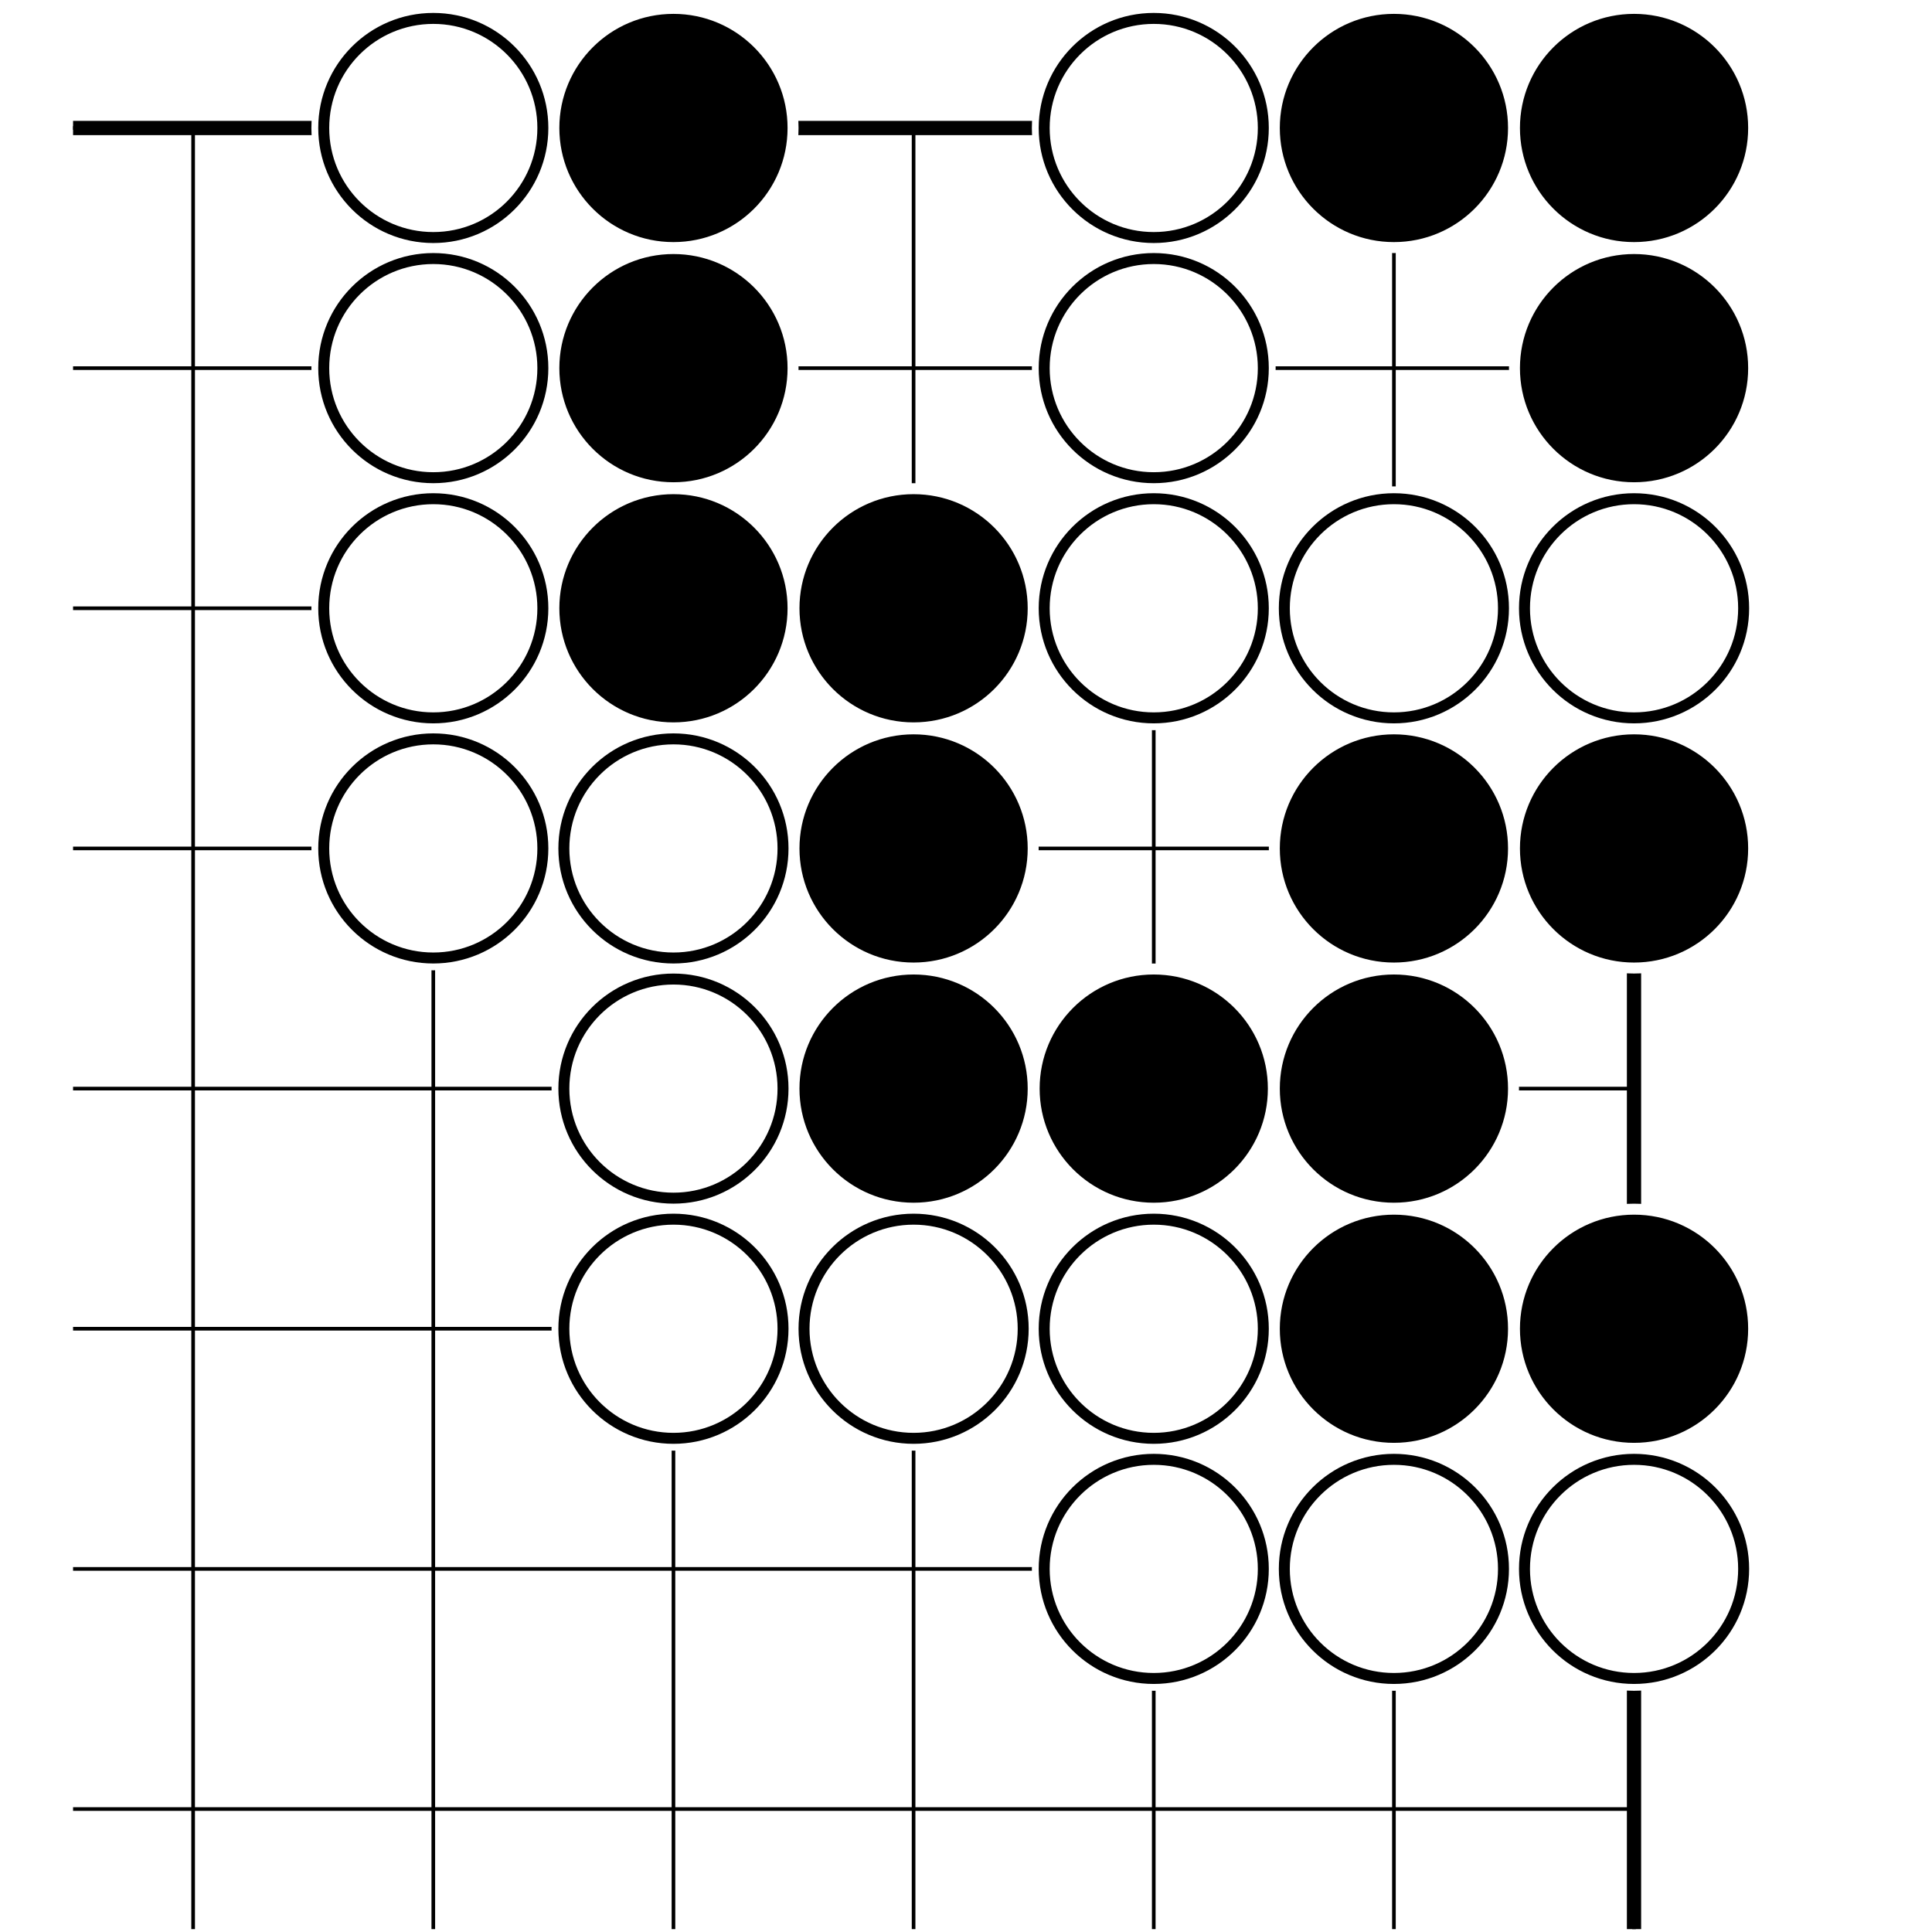
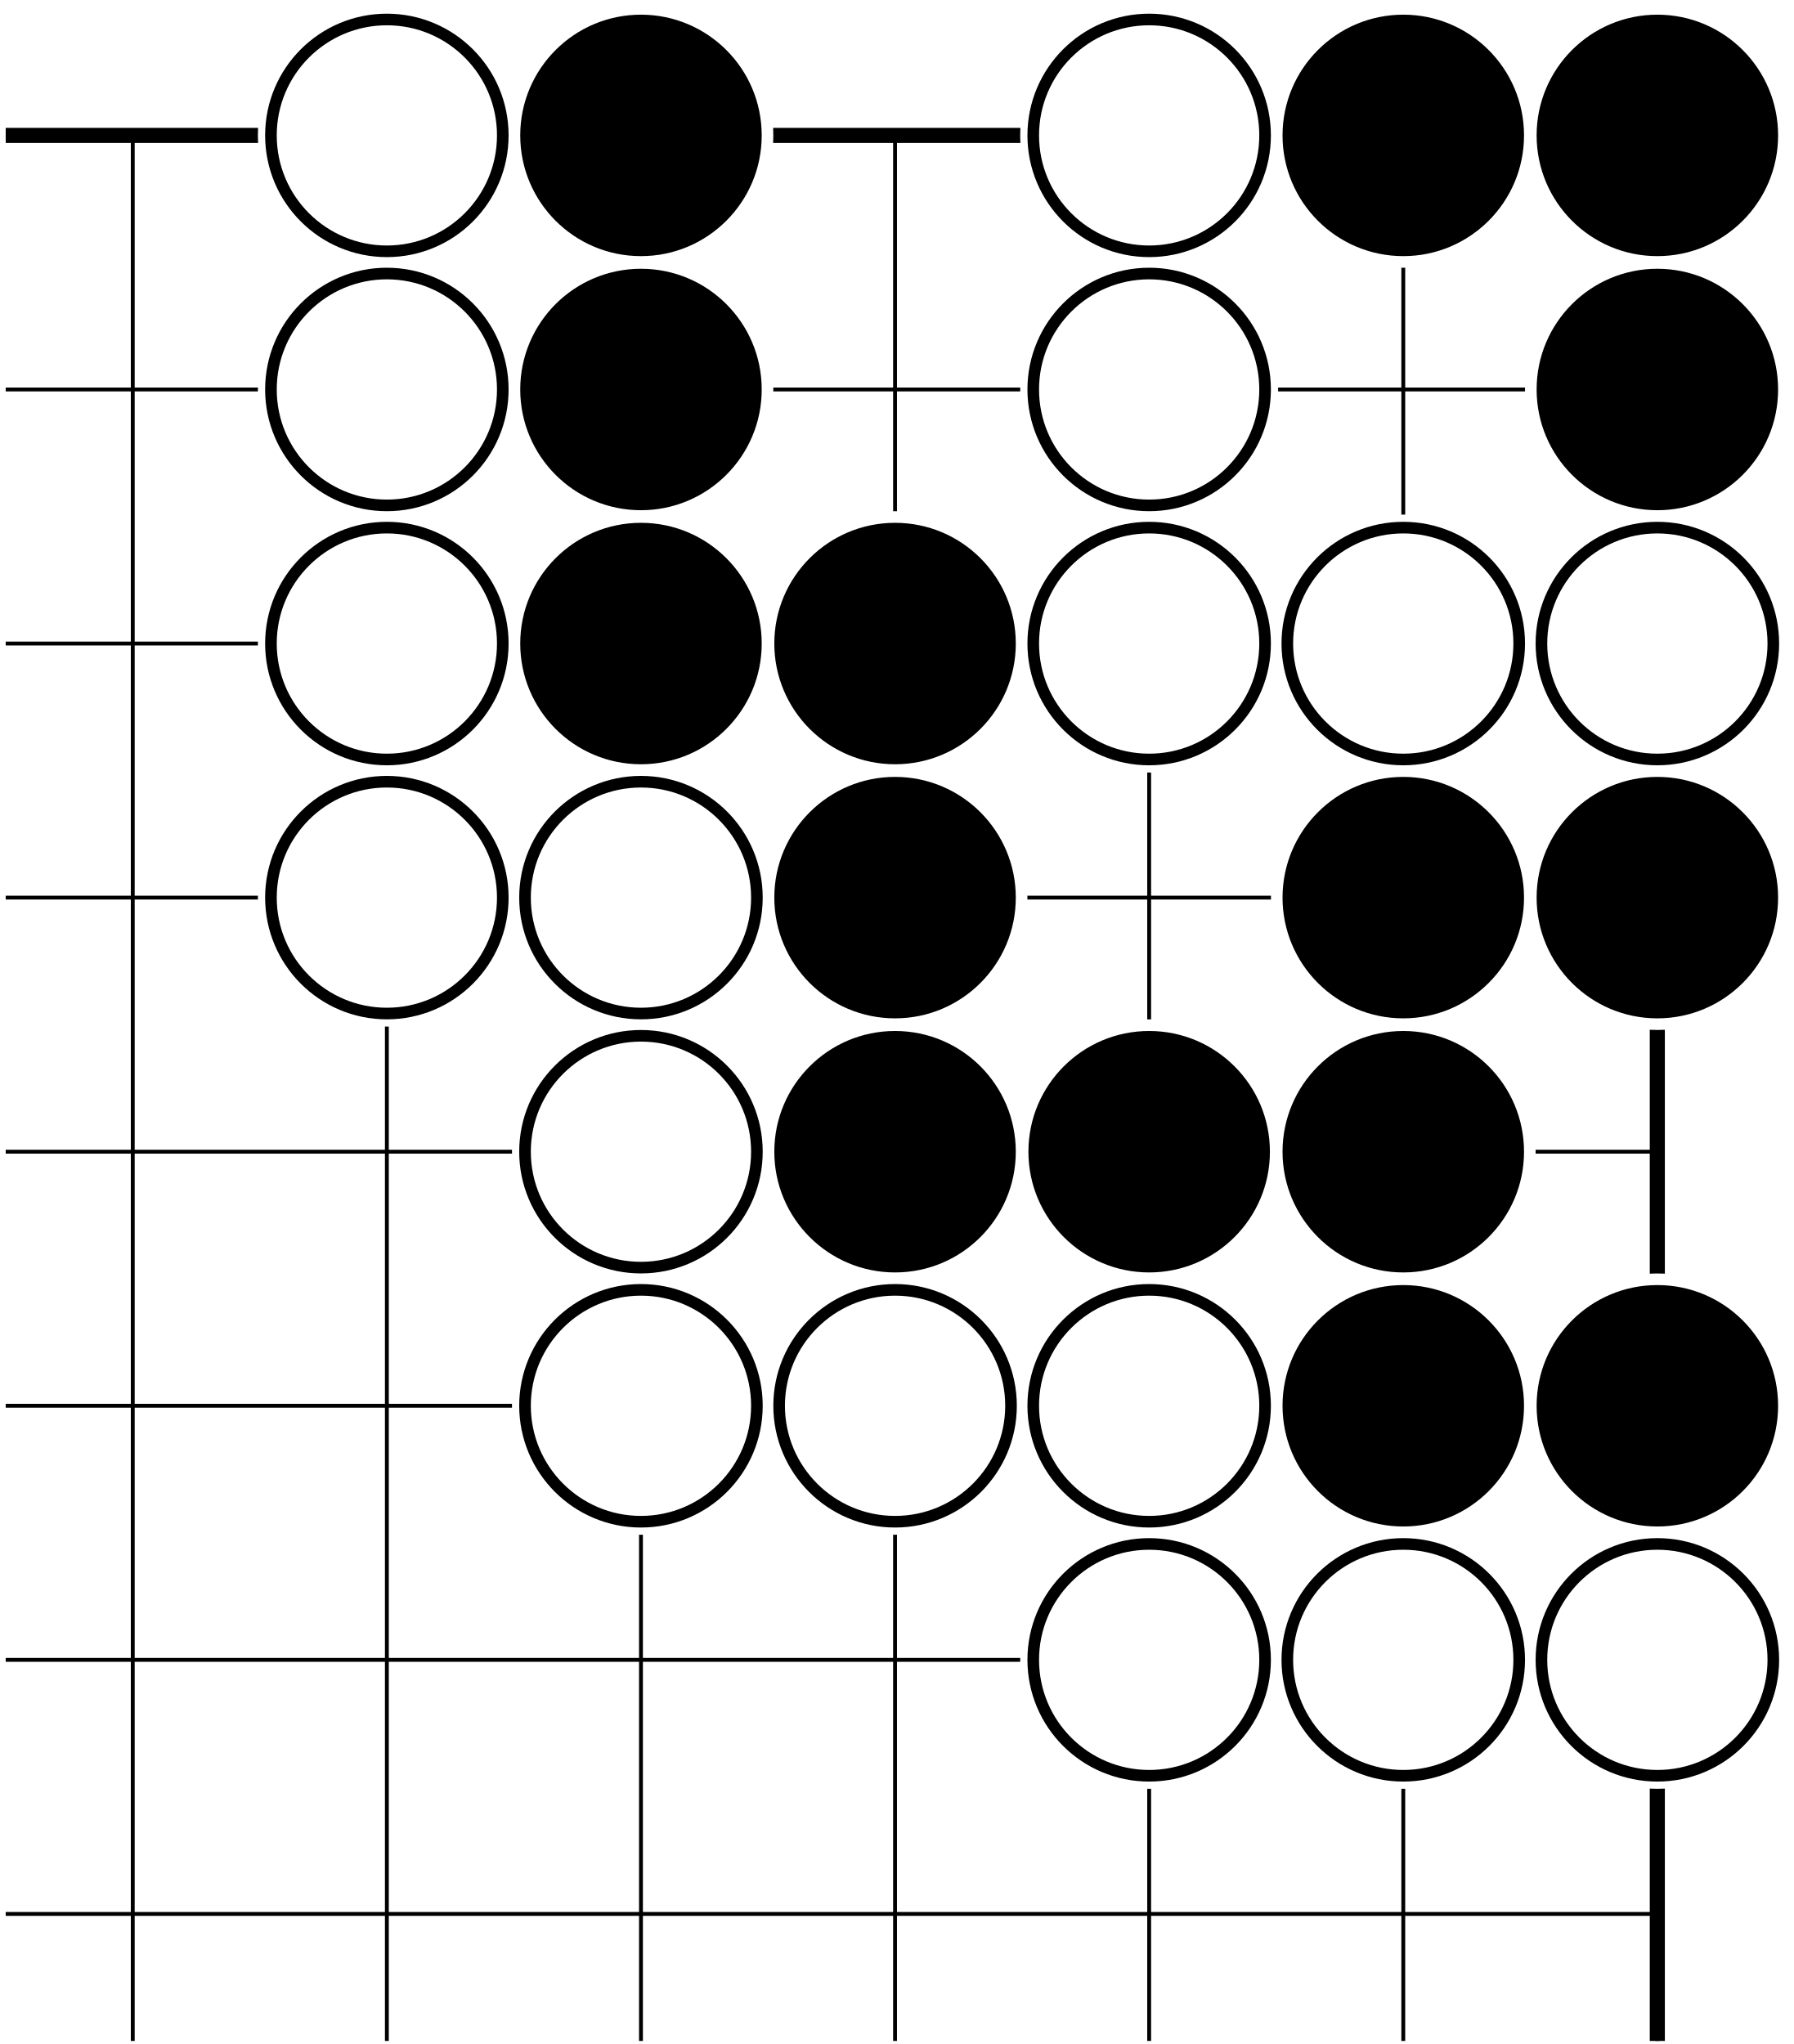
- <svg xmlns="http://www.w3.org/2000/svg" width="208.638pt" height="210.507pt" viewBox="0 12.216 208.638 210.507">
+ <svg xmlns="http://www.w3.org/2000/svg" width="184.706pt" height="210.507pt" viewBox="7.373 12.216 184.706 210.507">
  <defs>
    <clipPath id="clip-0">
      <path clip-rule="nonzero" d="M 7.961 24 L 180 24 L 180 222.41 L 7.961 222.41 Z M 7.961 24 " />
    </clipPath>
    <clipPath id="clip-1">
      <path clip-rule="nonzero" d="M 7.961 25 L 179 25 L 179 222.41 L 7.961 222.41 Z M 7.961 25 " />
    </clipPath>
    <clipPath id="clip-2">
      <path clip-rule="nonzero" d="M 7.961 25 L 180 25 L 180 222.41 L 7.961 222.41 Z M 7.961 25 " />
    </clipPath>
    <clipPath id="clip-3">
      <path clip-rule="nonzero" d="M 148 0 L 204.211 0 L 204.211 57 L 148 57 Z M 148 0 " />
    </clipPath>
    <clipPath id="clip-4">
      <path clip-rule="nonzero" d="M 148 22 L 204.211 22 L 204.211 83 L 148 83 Z M 148 22 " />
    </clipPath>
    <clipPath id="clip-5">
      <path clip-rule="nonzero" d="M 148 74 L 204.211 74 L 204.211 135 L 148 135 Z M 148 74 " />
    </clipPath>
    <clipPath id="clip-6">
      <path clip-rule="nonzero" d="M 148 127 L 204.211 127 L 204.211 187 L 148 187 Z M 148 127 " />
    </clipPath>
    <clipPath id="clip-7">
      <path clip-rule="nonzero" d="M 149 49 L 204.211 49 L 204.211 108 L 149 108 Z M 149 49 " />
    </clipPath>
    <clipPath id="clip-8">
      <path clip-rule="nonzero" d="M 149 154 L 204.211 154 L 204.211 213 L 149 213 Z M 149 154 " />
    </clipPath>
  </defs>
  <g clip-path="url(#clip-0)">
    <path fill="none" stroke-width="0.12" stroke-linecap="butt" stroke-linejoin="miter" stroke="rgb(0%, 0%, 0%)" stroke-opacity="1" stroke-dasharray="0 1.993" stroke-miterlimit="10" d="M -0 0.001 L 472.683 472.685 " transform="matrix(0.996455, 0, 0, -0.996455, -292.9568, 497.1615)" />
  </g>
  <g clip-path="url(#clip-1)">
    <path fill="none" stroke-width="0.399" stroke-linecap="butt" stroke-linejoin="miter" stroke="rgb(0%, 0%, 0%)" stroke-opacity="1" stroke-miterlimit="10" d="M -0 0.001 L 472.683 0.001 M -0 26.258 L 472.683 26.258 M -0 52.52 L 472.683 52.52 M -0 78.781 L 472.683 78.781 M -0 105.038 L 472.683 105.038 M -0 131.299 L 472.683 131.299 M -0 157.56 L 472.683 157.56 M -0 183.817 L 472.683 183.817 M -0 210.078 L 472.683 210.078 M -0 236.339 L 472.683 236.339 M -0 262.596 L 472.683 262.596 M -0 288.857 L 472.683 288.857 M -0 315.118 L 472.683 315.118 M -0 341.379 L 472.683 341.379 M -0 367.636 L 472.683 367.636 M -0 393.898 L 472.683 393.898 M -0 420.159 L 472.683 420.159 M -0 446.416 L 472.683 446.416 M -0 472.677 L 472.683 472.677 M -0 0.001 L -0 472.685 M 26.261 0.001 L 26.261 472.685 M 52.518 0.001 L 52.518 472.685 M 78.779 0.001 L 78.779 472.685 M 105.04 0.001 L 105.04 472.685 M 131.297 0.001 L 131.297 472.685 M 157.558 0.001 L 157.558 472.685 M 183.819 0.001 L 183.819 472.685 M 210.08 0.001 L 210.08 472.685 M 236.337 0.001 L 236.337 472.685 M 262.599 0.001 L 262.599 472.685 M 288.86 0.001 L 288.86 472.685 M 315.117 0.001 L 315.117 472.685 M 341.378 0.001 L 341.378 472.685 M 367.639 0.001 L 367.639 472.685 M 393.896 0.001 L 393.896 472.685 M 420.157 0.001 L 420.157 472.685 M 446.418 0.001 L 446.418 472.685 M 472.675 0.001 L 472.675 472.685 " transform="matrix(0.996455, 0, 0, -0.996455, -292.9568, 497.1615)" />
  </g>
  <g clip-path="url(#clip-2)">
    <path fill="none" stroke-width="1.559" stroke-linecap="square" stroke-linejoin="miter" stroke="rgb(0%, 0%, 0%)" stroke-opacity="1" stroke-miterlimit="10" d="M -0 0.001 L 472.683 0.001 M -0 472.673 L 472.683 472.673 M -0 0.001 L -0 472.685 M 472.671 0.001 L 472.671 472.685 " transform="matrix(0.996455, 0, 0, -0.996455, -292.9568, 497.1615)" />
  </g>
  <path fill-rule="nonzero" fill="rgb(0%, 0%, 0%)" fill-opacity="1" stroke-width="0.399" stroke-linecap="butt" stroke-linejoin="miter" stroke="rgb(0%, 0%, 0%)" stroke-opacity="1" stroke-miterlimit="10" d="M 397.181 393.898 C 397.181 395.709 395.711 397.179 393.896 397.179 C 392.085 397.179 390.615 395.709 390.615 393.898 C 390.615 392.086 392.085 390.616 393.896 390.616 C 395.711 390.616 397.181 392.086 397.181 393.898 Z M 397.181 393.898 " transform="matrix(0.996455, 0, 0, -0.996455, -292.9568, 497.1615)" />
  <path fill-rule="nonzero" fill="rgb(0%, 0%, 0%)" fill-opacity="1" stroke-width="0.399" stroke-linecap="butt" stroke-linejoin="miter" stroke="rgb(0%, 0%, 0%)" stroke-opacity="1" stroke-miterlimit="10" d="M 397.181 393.898 C 397.181 395.709 395.711 397.179 393.896 397.179 C 392.085 397.179 390.615 395.709 390.615 393.898 C 390.615 392.086 392.085 390.616 393.896 390.616 C 395.711 390.616 397.181 392.086 397.181 393.898 Z M 397.181 393.898 " transform="matrix(0.996455, 0, 0, -0.996455, -292.9568, 497.1615)" />
  <path fill-rule="nonzero" fill="rgb(100%, 100%, 100%)" fill-opacity="1" stroke-width="0.399" stroke-linecap="butt" stroke-linejoin="miter" stroke="rgb(100%, 100%, 100%)" stroke-opacity="1" stroke-miterlimit="10" d="M 459.547 472.677 C 459.547 479.929 453.666 485.805 446.418 485.805 C 439.166 485.805 433.286 479.929 433.286 472.677 C 433.286 465.425 439.166 459.548 446.418 459.548 C 453.666 459.548 459.547 465.425 459.547 472.677 Z M 459.547 472.677 " transform="matrix(0.996455, 0, 0, -0.996455, -292.9568, 497.1615)" />
  <path fill-rule="nonzero" fill="rgb(0%, 0%, 0%)" fill-opacity="1" stroke-width="1.2" stroke-linecap="butt" stroke-linejoin="miter" stroke="rgb(100%, 100%, 100%)" stroke-opacity="1" stroke-miterlimit="10" d="M 459.496 472.677 C 459.496 479.898 453.639 485.754 446.418 485.754 C 439.193 485.754 433.34 479.898 433.34 472.677 C 433.34 465.456 439.193 459.599 446.418 459.599 C 453.639 459.599 459.496 465.456 459.496 472.677 Z M 459.496 472.677 " transform="matrix(0.996455, 0, 0, -0.996455, -292.9568, 497.1615)" />
  <path fill-rule="nonzero" fill="rgb(100%, 100%, 100%)" fill-opacity="1" stroke-width="0.399" stroke-linecap="butt" stroke-linejoin="miter" stroke="rgb(100%, 100%, 100%)" stroke-opacity="1" stroke-miterlimit="10" d="M 485.808 472.677 C 485.808 479.929 479.927 485.805 472.675 485.805 C 465.427 485.805 459.547 479.929 459.547 472.677 C 459.547 465.425 465.427 459.548 472.675 459.548 C 479.927 459.548 485.808 465.425 485.808 472.677 Z M 485.808 472.677 " transform="matrix(0.996455, 0, 0, -0.996455, -292.9568, 497.1615)" />
  <path fill-rule="nonzero" fill="rgb(0%, 0%, 0%)" fill-opacity="1" d="M 191.074 26.16 C 191.074 18.965 185.242 13.129 178.043 13.129 C 170.848 13.129 165.012 18.965 165.012 26.16 C 165.012 33.355 170.848 39.191 178.043 39.191 C 185.242 39.191 191.074 33.355 191.074 26.16 Z M 191.074 26.16 " />
  <g clip-path="url(#clip-3)">
    <path fill="none" stroke-width="1.2" stroke-linecap="butt" stroke-linejoin="miter" stroke="rgb(100%, 100%, 100%)" stroke-opacity="1" stroke-miterlimit="10" d="M 485.753 472.677 C 485.753 479.898 479.9 485.754 472.675 485.754 C 465.454 485.754 459.598 479.898 459.598 472.677 C 459.598 465.456 465.454 459.599 472.675 459.599 C 479.9 459.599 485.753 465.456 485.753 472.677 Z M 485.753 472.677 " transform="matrix(0.996455, 0, 0, -0.996455, -292.9568, 497.1615)" />
  </g>
  <path fill-rule="nonzero" fill="rgb(100%, 100%, 100%)" fill-opacity="1" stroke-width="0.399" stroke-linecap="butt" stroke-linejoin="miter" stroke="rgb(100%, 100%, 100%)" stroke-opacity="1" stroke-miterlimit="10" d="M 485.808 446.416 C 485.808 453.668 479.927 459.548 472.675 459.548 C 465.427 459.548 459.547 453.668 459.547 446.416 C 459.547 439.163 465.427 433.287 472.675 433.287 C 479.927 433.287 485.808 439.163 485.808 446.416 Z M 485.808 446.416 " transform="matrix(0.996455, 0, 0, -0.996455, -292.9568, 497.1615)" />
  <path fill-rule="nonzero" fill="rgb(0%, 0%, 0%)" fill-opacity="1" d="M 191.074 52.328 C 191.074 45.129 185.242 39.297 178.043 39.297 C 170.848 39.297 165.012 45.129 165.012 52.328 C 165.012 59.523 170.848 65.359 178.043 65.359 C 185.242 65.359 191.074 59.523 191.074 52.328 Z M 191.074 52.328 " />
  <g clip-path="url(#clip-4)">
    <path fill="none" stroke-width="1.2" stroke-linecap="butt" stroke-linejoin="miter" stroke="rgb(100%, 100%, 100%)" stroke-opacity="1" stroke-miterlimit="10" d="M 485.753 446.416 C 485.753 453.641 479.9 459.493 472.675 459.493 C 465.454 459.493 459.598 453.641 459.598 446.416 C 459.598 439.195 465.454 433.338 472.675 433.338 C 479.9 433.338 485.753 439.195 485.753 446.416 Z M 485.753 446.416 " transform="matrix(0.996455, 0, 0, -0.996455, -292.9568, 497.1615)" />
  </g>
  <path fill-rule="nonzero" fill="rgb(100%, 100%, 100%)" fill-opacity="1" stroke-width="0.399" stroke-linecap="butt" stroke-linejoin="miter" stroke="rgb(100%, 100%, 100%)" stroke-opacity="1" stroke-miterlimit="10" d="M 380.767 472.677 C 380.767 479.929 374.887 485.805 367.639 485.805 C 360.387 485.805 354.506 479.929 354.506 472.677 C 354.506 465.425 360.387 459.548 367.639 459.548 C 374.887 459.548 380.767 465.425 380.767 472.677 Z M 380.767 472.677 " transform="matrix(0.996455, 0, 0, -0.996455, -292.9568, 497.1615)" />
  <path fill-rule="nonzero" fill="rgb(0%, 0%, 0%)" fill-opacity="1" stroke-width="1.2" stroke-linecap="butt" stroke-linejoin="miter" stroke="rgb(100%, 100%, 100%)" stroke-opacity="1" stroke-miterlimit="10" d="M 380.716 472.677 C 380.716 479.898 374.86 485.754 367.639 485.754 C 360.414 485.754 354.561 479.898 354.561 472.677 C 354.561 465.456 360.414 459.599 367.639 459.599 C 374.86 459.599 380.716 465.456 380.716 472.677 Z M 380.716 472.677 " transform="matrix(0.996455, 0, 0, -0.996455, -292.9568, 497.1615)" />
  <path fill-rule="nonzero" fill="rgb(100%, 100%, 100%)" fill-opacity="1" stroke-width="0.399" stroke-linecap="butt" stroke-linejoin="miter" stroke="rgb(100%, 100%, 100%)" stroke-opacity="1" stroke-miterlimit="10" d="M 380.767 446.416 C 380.767 453.668 374.887 459.548 367.639 459.548 C 360.387 459.548 354.506 453.668 354.506 446.416 C 354.506 439.163 360.387 433.287 367.639 433.287 C 374.887 433.287 380.767 439.163 380.767 446.416 Z M 380.767 446.416 " transform="matrix(0.996455, 0, 0, -0.996455, -292.9568, 497.1615)" />
  <path fill-rule="nonzero" fill="rgb(0%, 0%, 0%)" fill-opacity="1" stroke-width="1.2" stroke-linecap="butt" stroke-linejoin="miter" stroke="rgb(100%, 100%, 100%)" stroke-opacity="1" stroke-miterlimit="10" d="M 380.716 446.416 C 380.716 453.641 374.86 459.493 367.639 459.493 C 360.414 459.493 354.561 453.641 354.561 446.416 C 354.561 439.195 360.414 433.338 367.639 433.338 C 374.86 433.338 380.716 439.195 380.716 446.416 Z M 380.716 446.416 " transform="matrix(0.996455, 0, 0, -0.996455, -292.9568, 497.1615)" />
  <path fill-rule="nonzero" fill="rgb(100%, 100%, 100%)" fill-opacity="1" stroke-width="0.399" stroke-linecap="butt" stroke-linejoin="miter" stroke="rgb(100%, 100%, 100%)" stroke-opacity="1" stroke-miterlimit="10" d="M 380.767 420.159 C 380.767 427.407 374.887 433.287 367.639 433.287 C 360.387 433.287 354.506 427.407 354.506 420.159 C 354.506 412.906 360.387 407.026 367.639 407.026 C 374.887 407.026 380.767 412.906 380.767 420.159 Z M 380.767 420.159 " transform="matrix(0.996455, 0, 0, -0.996455, -292.9568, 497.1615)" />
  <path fill-rule="nonzero" fill="rgb(0%, 0%, 0%)" fill-opacity="1" stroke-width="1.2" stroke-linecap="butt" stroke-linejoin="miter" stroke="rgb(100%, 100%, 100%)" stroke-opacity="1" stroke-miterlimit="10" d="M 380.716 420.159 C 380.716 427.38 374.86 433.236 367.639 433.236 C 360.414 433.236 354.561 427.38 354.561 420.159 C 354.561 412.934 360.414 407.081 367.639 407.081 C 374.86 407.081 380.716 412.934 380.716 420.159 Z M 380.716 420.159 " transform="matrix(0.996455, 0, 0, -0.996455, -292.9568, 497.1615)" />
  <path fill-rule="nonzero" fill="rgb(100%, 100%, 100%)" fill-opacity="1" stroke-width="0.399" stroke-linecap="butt" stroke-linejoin="miter" stroke="rgb(100%, 100%, 100%)" stroke-opacity="1" stroke-miterlimit="10" d="M 407.028 420.159 C 407.028 427.407 401.148 433.287 393.896 433.287 C 386.648 433.287 380.767 427.407 380.767 420.159 C 380.767 412.906 386.648 407.026 393.896 407.026 C 401.148 407.026 407.028 412.906 407.028 420.159 Z M 407.028 420.159 " transform="matrix(0.996455, 0, 0, -0.996455, -292.9568, 497.1615)" />
  <path fill-rule="nonzero" fill="rgb(0%, 0%, 0%)" fill-opacity="1" stroke-width="1.2" stroke-linecap="butt" stroke-linejoin="miter" stroke="rgb(100%, 100%, 100%)" stroke-opacity="1" stroke-miterlimit="10" d="M 406.974 420.159 C 406.974 427.38 401.121 433.236 393.896 433.236 C 386.675 433.236 380.818 427.38 380.818 420.159 C 380.818 412.934 386.675 407.081 393.896 407.081 C 401.121 407.081 406.974 412.934 406.974 420.159 Z M 406.974 420.159 " transform="matrix(0.996455, 0, 0, -0.996455, -292.9568, 497.1615)" />
  <path fill-rule="nonzero" fill="rgb(100%, 100%, 100%)" fill-opacity="1" stroke-width="0.399" stroke-linecap="butt" stroke-linejoin="miter" stroke="rgb(100%, 100%, 100%)" stroke-opacity="1" stroke-miterlimit="10" d="M 407.028 393.898 C 407.028 401.15 401.148 407.026 393.896 407.026 C 386.648 407.026 380.767 401.15 380.767 393.898 C 380.767 386.645 386.648 380.769 393.896 380.769 C 401.148 380.769 407.028 386.645 407.028 393.898 Z M 407.028 393.898 " transform="matrix(0.996455, 0, 0, -0.996455, -292.9568, 497.1615)" />
  <path fill-rule="nonzero" fill="rgb(0%, 0%, 0%)" fill-opacity="1" stroke-width="1.2" stroke-linecap="butt" stroke-linejoin="miter" stroke="rgb(100%, 100%, 100%)" stroke-opacity="1" stroke-miterlimit="10" d="M 406.974 393.898 C 406.974 401.118 401.121 406.975 393.896 406.975 C 386.675 406.975 380.818 401.118 380.818 393.898 C 380.818 386.677 386.675 380.82 393.896 380.82 C 401.121 380.82 406.974 386.677 406.974 393.898 Z M 406.974 393.898 " transform="matrix(0.996455, 0, 0, -0.996455, -292.9568, 497.1615)" />
  <path fill-rule="nonzero" fill="rgb(100%, 100%, 100%)" fill-opacity="1" stroke-width="0.399" stroke-linecap="butt" stroke-linejoin="miter" stroke="rgb(100%, 100%, 100%)" stroke-opacity="1" stroke-miterlimit="10" d="M 407.028 367.636 C 407.028 374.889 401.148 380.769 393.896 380.769 C 386.648 380.769 380.767 374.889 380.767 367.636 C 380.767 360.384 386.648 354.508 393.896 354.508 C 401.148 354.508 407.028 360.384 407.028 367.636 Z M 407.028 367.636 " transform="matrix(0.996455, 0, 0, -0.996455, -292.9568, 497.1615)" />
  <path fill-rule="nonzero" fill="rgb(0%, 0%, 0%)" fill-opacity="1" stroke-width="1.2" stroke-linecap="butt" stroke-linejoin="miter" stroke="rgb(100%, 100%, 100%)" stroke-opacity="1" stroke-miterlimit="10" d="M 406.974 367.636 C 406.974 374.861 401.121 380.714 393.896 380.714 C 386.675 380.714 380.818 374.861 380.818 367.636 C 380.818 360.416 386.675 354.559 393.896 354.559 C 401.121 354.559 406.974 360.416 406.974 367.636 Z M 406.974 367.636 " transform="matrix(0.996455, 0, 0, -0.996455, -292.9568, 497.1615)" />
  <path fill-rule="nonzero" fill="rgb(100%, 100%, 100%)" fill-opacity="1" stroke-width="0.399" stroke-linecap="butt" stroke-linejoin="miter" stroke="rgb(100%, 100%, 100%)" stroke-opacity="1" stroke-miterlimit="10" d="M 433.286 367.636 C 433.286 374.889 427.409 380.769 420.157 380.769 C 412.905 380.769 407.028 374.889 407.028 367.636 C 407.028 360.384 412.905 354.508 420.157 354.508 C 427.409 354.508 433.286 360.384 433.286 367.636 Z M 433.286 367.636 " transform="matrix(0.996455, 0, 0, -0.996455, -292.9568, 497.1615)" />
  <path fill-rule="nonzero" fill="rgb(0%, 0%, 0%)" fill-opacity="1" stroke-width="1.2" stroke-linecap="butt" stroke-linejoin="miter" stroke="rgb(100%, 100%, 100%)" stroke-opacity="1" stroke-miterlimit="10" d="M 433.235 367.636 C 433.235 374.861 427.378 380.714 420.157 380.714 C 412.936 380.714 407.079 374.861 407.079 367.636 C 407.079 360.416 412.936 354.559 420.157 354.559 C 427.378 354.559 433.235 360.416 433.235 367.636 Z M 433.235 367.636 " transform="matrix(0.996455, 0, 0, -0.996455, -292.9568, 497.1615)" />
  <path fill-rule="nonzero" fill="rgb(100%, 100%, 100%)" fill-opacity="1" stroke-width="0.399" stroke-linecap="butt" stroke-linejoin="miter" stroke="rgb(100%, 100%, 100%)" stroke-opacity="1" stroke-miterlimit="10" d="M 459.547 367.636 C 459.547 374.889 453.666 380.769 446.418 380.769 C 439.166 380.769 433.286 374.889 433.286 367.636 C 433.286 360.384 439.166 354.508 446.418 354.508 C 453.666 354.508 459.547 360.384 459.547 367.636 Z M 459.547 367.636 " transform="matrix(0.996455, 0, 0, -0.996455, -292.9568, 497.1615)" />
  <path fill-rule="nonzero" fill="rgb(0%, 0%, 0%)" fill-opacity="1" stroke-width="1.2" stroke-linecap="butt" stroke-linejoin="miter" stroke="rgb(100%, 100%, 100%)" stroke-opacity="1" stroke-miterlimit="10" d="M 459.496 367.636 C 459.496 374.861 453.639 380.714 446.418 380.714 C 439.193 380.714 433.34 374.861 433.34 367.636 C 433.34 360.416 439.193 354.559 446.418 354.559 C 453.639 354.559 459.496 360.416 459.496 367.636 Z M 459.496 367.636 " transform="matrix(0.996455, 0, 0, -0.996455, -292.9568, 497.1615)" />
  <path fill-rule="nonzero" fill="rgb(100%, 100%, 100%)" fill-opacity="1" stroke-width="0.399" stroke-linecap="butt" stroke-linejoin="miter" stroke="rgb(100%, 100%, 100%)" stroke-opacity="1" stroke-miterlimit="10" d="M 459.547 393.898 C 459.547 401.15 453.666 407.026 446.418 407.026 C 439.166 407.026 433.286 401.15 433.286 393.898 C 433.286 386.645 439.166 380.769 446.418 380.769 C 453.666 380.769 459.547 386.645 459.547 393.898 Z M 459.547 393.898 " transform="matrix(0.996455, 0, 0, -0.996455, -292.9568, 497.1615)" />
  <path fill-rule="nonzero" fill="rgb(0%, 0%, 0%)" fill-opacity="1" stroke-width="1.2" stroke-linecap="butt" stroke-linejoin="miter" stroke="rgb(100%, 100%, 100%)" stroke-opacity="1" stroke-miterlimit="10" d="M 459.496 393.898 C 459.496 401.118 453.639 406.975 446.418 406.975 C 439.193 406.975 433.34 401.118 433.34 393.898 C 433.34 386.677 439.193 380.82 446.418 380.82 C 453.639 380.82 459.496 386.677 459.496 393.898 Z M 459.496 393.898 " transform="matrix(0.996455, 0, 0, -0.996455, -292.9568, 497.1615)" />
  <path fill-rule="nonzero" fill="rgb(100%, 100%, 100%)" fill-opacity="1" stroke-width="0.399" stroke-linecap="butt" stroke-linejoin="miter" stroke="rgb(100%, 100%, 100%)" stroke-opacity="1" stroke-miterlimit="10" d="M 485.808 393.898 C 485.808 401.15 479.927 407.026 472.675 407.026 C 465.427 407.026 459.547 401.15 459.547 393.898 C 459.547 386.645 465.427 380.769 472.675 380.769 C 479.927 380.769 485.808 386.645 485.808 393.898 Z M 485.808 393.898 " transform="matrix(0.996455, 0, 0, -0.996455, -292.9568, 497.1615)" />
  <path fill-rule="nonzero" fill="rgb(0%, 0%, 0%)" fill-opacity="1" d="M 191.074 104.66 C 191.074 97.465 185.242 91.629 178.043 91.629 C 170.848 91.629 165.012 97.465 165.012 104.66 C 165.012 111.855 170.848 117.691 178.043 117.691 C 185.242 117.691 191.074 111.855 191.074 104.66 Z M 191.074 104.66 " />
  <g clip-path="url(#clip-5)">
    <path fill="none" stroke-width="1.2" stroke-linecap="butt" stroke-linejoin="miter" stroke="rgb(100%, 100%, 100%)" stroke-opacity="1" stroke-miterlimit="10" d="M 485.753 393.898 C 485.753 401.118 479.9 406.975 472.675 406.975 C 465.454 406.975 459.598 401.118 459.598 393.898 C 459.598 386.677 465.454 380.82 472.675 380.82 C 479.9 380.82 485.753 386.677 485.753 393.898 Z M 485.753 393.898 " transform="matrix(0.996455, 0, 0, -0.996455, -292.9568, 497.1615)" />
  </g>
  <path fill-rule="nonzero" fill="rgb(100%, 100%, 100%)" fill-opacity="1" stroke-width="0.399" stroke-linecap="butt" stroke-linejoin="miter" stroke="rgb(100%, 100%, 100%)" stroke-opacity="1" stroke-miterlimit="10" d="M 459.547 341.379 C 459.547 348.628 453.666 354.508 446.418 354.508 C 439.166 354.508 433.286 348.628 433.286 341.379 C 433.286 334.127 439.166 328.247 446.418 328.247 C 453.666 328.247 459.547 334.127 459.547 341.379 Z M 459.547 341.379 " transform="matrix(0.996455, 0, 0, -0.996455, -292.9568, 497.1615)" />
  <path fill-rule="nonzero" fill="rgb(0%, 0%, 0%)" fill-opacity="1" stroke-width="1.2" stroke-linecap="butt" stroke-linejoin="miter" stroke="rgb(100%, 100%, 100%)" stroke-opacity="1" stroke-miterlimit="10" d="M 459.496 341.379 C 459.496 348.6 453.639 354.453 446.418 354.453 C 439.193 354.453 433.34 348.6 433.34 341.379 C 433.34 334.155 439.193 328.302 446.418 328.302 C 453.639 328.302 459.496 334.155 459.496 341.379 Z M 459.496 341.379 " transform="matrix(0.996455, 0, 0, -0.996455, -292.9568, 497.1615)" />
  <path fill-rule="nonzero" fill="rgb(100%, 100%, 100%)" fill-opacity="1" stroke-width="0.399" stroke-linecap="butt" stroke-linejoin="miter" stroke="rgb(100%, 100%, 100%)" stroke-opacity="1" stroke-miterlimit="10" d="M 485.808 341.379 C 485.808 348.628 479.927 354.508 472.675 354.508 C 465.427 354.508 459.547 348.628 459.547 341.379 C 459.547 334.127 465.427 328.247 472.675 328.247 C 479.927 328.247 485.808 334.127 485.808 341.379 Z M 485.808 341.379 " transform="matrix(0.996455, 0, 0, -0.996455, -292.9568, 497.1615)" />
  <path fill-rule="nonzero" fill="rgb(0%, 0%, 0%)" fill-opacity="1" d="M 191.074 156.992 C 191.074 149.797 185.242 143.965 178.043 143.965 C 170.848 143.965 165.012 149.797 165.012 156.992 C 165.012 164.191 170.848 170.023 178.043 170.023 C 185.242 170.023 191.074 164.191 191.074 156.992 Z M 191.074 156.992 " />
  <g clip-path="url(#clip-6)">
    <path fill="none" stroke-width="1.2" stroke-linecap="butt" stroke-linejoin="miter" stroke="rgb(100%, 100%, 100%)" stroke-opacity="1" stroke-miterlimit="10" d="M 485.753 341.379 C 485.753 348.6 479.9 354.453 472.675 354.453 C 465.454 354.453 459.598 348.6 459.598 341.379 C 459.598 334.155 465.454 328.302 472.675 328.302 C 479.9 328.302 485.753 334.155 485.753 341.379 Z M 485.753 341.379 " transform="matrix(0.996455, 0, 0, -0.996455, -292.9568, 497.1615)" />
  </g>
  <path fill-rule="nonzero" fill="rgb(100%, 100%, 100%)" fill-opacity="1" stroke-width="0.399" stroke-linecap="butt" stroke-linejoin="miter" stroke="rgb(100%, 100%, 100%)" stroke-opacity="1" stroke-miterlimit="10" d="M 433.286 472.677 C 433.286 479.929 427.409 485.805 420.157 485.805 C 412.905 485.805 407.028 479.929 407.028 472.677 C 407.028 465.425 412.905 459.548 420.157 459.548 C 427.409 459.548 433.286 465.425 433.286 472.677 Z M 433.286 472.677 " transform="matrix(0.996455, 0, 0, -0.996455, -292.9568, 497.1615)" />
  <path fill-rule="nonzero" fill="rgb(100%, 100%, 100%)" fill-opacity="1" stroke-width="1.2" stroke-linecap="butt" stroke-linejoin="miter" stroke="rgb(0%, 0%, 0%)" stroke-opacity="1" stroke-miterlimit="10" d="M 432.137 472.677 C 432.137 479.294 426.774 484.657 420.157 484.657 C 413.54 484.657 408.177 479.294 408.177 472.677 C 408.177 466.06 413.54 460.697 420.157 460.697 C 426.774 460.697 432.137 466.06 432.137 472.677 Z M 432.137 472.677 " transform="matrix(0.996455, 0, 0, -0.996455, -292.9568, 497.1615)" />
  <path fill-rule="nonzero" fill="rgb(100%, 100%, 100%)" fill-opacity="1" stroke-width="0.399" stroke-linecap="butt" stroke-linejoin="miter" stroke="rgb(100%, 100%, 100%)" stroke-opacity="1" stroke-miterlimit="10" d="M 433.286 446.416 C 433.286 453.668 427.409 459.548 420.157 459.548 C 412.905 459.548 407.028 453.668 407.028 446.416 C 407.028 439.163 412.905 433.287 420.157 433.287 C 427.409 433.287 433.286 439.163 433.286 446.416 Z M 433.286 446.416 " transform="matrix(0.996455, 0, 0, -0.996455, -292.9568, 497.1615)" />
  <path fill-rule="nonzero" fill="rgb(100%, 100%, 100%)" fill-opacity="1" stroke-width="1.2" stroke-linecap="butt" stroke-linejoin="miter" stroke="rgb(0%, 0%, 0%)" stroke-opacity="1" stroke-miterlimit="10" d="M 432.137 446.416 C 432.137 453.033 426.774 458.4 420.157 458.4 C 413.54 458.4 408.177 453.033 408.177 446.416 C 408.177 439.799 413.54 434.436 420.157 434.436 C 426.774 434.436 432.137 439.799 432.137 446.416 Z M 432.137 446.416 " transform="matrix(0.996455, 0, 0, -0.996455, -292.9568, 497.1615)" />
  <path fill-rule="nonzero" fill="rgb(100%, 100%, 100%)" fill-opacity="1" stroke-width="0.399" stroke-linecap="butt" stroke-linejoin="miter" stroke="rgb(100%, 100%, 100%)" stroke-opacity="1" stroke-miterlimit="10" d="M 433.286 420.159 C 433.286 427.407 427.409 433.287 420.157 433.287 C 412.905 433.287 407.028 427.407 407.028 420.159 C 407.028 412.906 412.905 407.026 420.157 407.026 C 427.409 407.026 433.286 412.906 433.286 420.159 Z M 433.286 420.159 " transform="matrix(0.996455, 0, 0, -0.996455, -292.9568, 497.1615)" />
  <path fill-rule="nonzero" fill="rgb(100%, 100%, 100%)" fill-opacity="1" stroke-width="1.2" stroke-linecap="butt" stroke-linejoin="miter" stroke="rgb(0%, 0%, 0%)" stroke-opacity="1" stroke-miterlimit="10" d="M 432.137 420.159 C 432.137 426.776 426.774 432.139 420.157 432.139 C 413.54 432.139 408.177 426.776 408.177 420.159 C 408.177 413.541 413.54 408.175 420.157 408.175 C 426.774 408.175 432.137 413.541 432.137 420.159 Z M 432.137 420.159 " transform="matrix(0.996455, 0, 0, -0.996455, -292.9568, 497.1615)" />
  <path fill-rule="nonzero" fill="rgb(100%, 100%, 100%)" fill-opacity="1" stroke-width="0.399" stroke-linecap="butt" stroke-linejoin="miter" stroke="rgb(100%, 100%, 100%)" stroke-opacity="1" stroke-miterlimit="10" d="M 459.547 420.159 C 459.547 427.407 453.666 433.287 446.418 433.287 C 439.166 433.287 433.286 427.407 433.286 420.159 C 433.286 412.906 439.166 407.026 446.418 407.026 C 453.666 407.026 459.547 412.906 459.547 420.159 Z M 459.547 420.159 " transform="matrix(0.996455, 0, 0, -0.996455, -292.9568, 497.1615)" />
  <path fill-rule="nonzero" fill="rgb(100%, 100%, 100%)" fill-opacity="1" stroke-width="1.2" stroke-linecap="butt" stroke-linejoin="miter" stroke="rgb(0%, 0%, 0%)" stroke-opacity="1" stroke-miterlimit="10" d="M 458.398 420.159 C 458.398 426.776 453.035 432.139 446.418 432.139 C 439.801 432.139 434.434 426.776 434.434 420.159 C 434.434 413.541 439.801 408.175 446.418 408.175 C 453.035 408.175 458.398 413.541 458.398 420.159 Z M 458.398 420.159 " transform="matrix(0.996455, 0, 0, -0.996455, -292.9568, 497.1615)" />
  <path fill-rule="nonzero" fill="rgb(100%, 100%, 100%)" fill-opacity="1" stroke-width="0.399" stroke-linecap="butt" stroke-linejoin="miter" stroke="rgb(100%, 100%, 100%)" stroke-opacity="1" stroke-miterlimit="10" d="M 485.808 420.159 C 485.808 427.407 479.927 433.287 472.675 433.287 C 465.427 433.287 459.547 427.407 459.547 420.159 C 459.547 412.906 465.427 407.026 472.675 407.026 C 479.927 407.026 485.808 412.906 485.808 420.159 Z M 485.808 420.159 " transform="matrix(0.996455, 0, 0, -0.996455, -292.9568, 497.1615)" />
  <path fill-rule="nonzero" fill="rgb(100%, 100%, 100%)" fill-opacity="1" d="M 189.984 78.492 C 189.984 71.898 184.637 66.555 178.043 66.555 C 171.449 66.555 166.105 71.898 166.105 78.492 C 166.105 85.086 171.449 90.434 178.043 90.434 C 184.637 90.434 189.984 85.086 189.984 78.492 Z M 189.984 78.492 " />
  <g clip-path="url(#clip-7)">
    <path fill="none" stroke-width="1.2" stroke-linecap="butt" stroke-linejoin="miter" stroke="rgb(0%, 0%, 0%)" stroke-opacity="1" stroke-miterlimit="10" d="M 484.659 420.159 C 484.659 426.776 479.292 432.139 472.675 432.139 C 466.058 432.139 460.695 426.776 460.695 420.159 C 460.695 413.541 466.058 408.175 472.675 408.175 C 479.292 408.175 484.659 413.541 484.659 420.159 Z M 484.659 420.159 " transform="matrix(0.996455, 0, 0, -0.996455, -292.9568, 497.1615)" />
  </g>
  <path fill-rule="nonzero" fill="rgb(100%, 100%, 100%)" fill-opacity="1" stroke-width="0.399" stroke-linecap="butt" stroke-linejoin="miter" stroke="rgb(100%, 100%, 100%)" stroke-opacity="1" stroke-miterlimit="10" d="M 354.506 472.677 C 354.506 479.929 348.63 485.805 341.378 485.805 C 334.126 485.805 328.249 479.929 328.249 472.677 C 328.249 465.425 334.126 459.548 341.378 459.548 C 348.63 459.548 354.506 465.425 354.506 472.677 Z M 354.506 472.677 " transform="matrix(0.996455, 0, 0, -0.996455, -292.9568, 497.1615)" />
  <path fill-rule="nonzero" fill="rgb(100%, 100%, 100%)" fill-opacity="1" stroke-width="1.2" stroke-linecap="butt" stroke-linejoin="miter" stroke="rgb(0%, 0%, 0%)" stroke-opacity="1" stroke-miterlimit="10" d="M 353.358 472.677 C 353.358 479.294 347.995 484.657 341.378 484.657 C 334.761 484.657 329.398 479.294 329.398 472.677 C 329.398 466.06 334.761 460.697 341.378 460.697 C 347.995 460.697 353.358 466.06 353.358 472.677 Z M 353.358 472.677 " transform="matrix(0.996455, 0, 0, -0.996455, -292.9568, 497.1615)" />
  <path fill-rule="nonzero" fill="rgb(100%, 100%, 100%)" fill-opacity="1" stroke-width="0.399" stroke-linecap="butt" stroke-linejoin="miter" stroke="rgb(100%, 100%, 100%)" stroke-opacity="1" stroke-miterlimit="10" d="M 354.506 446.416 C 354.506 453.668 348.63 459.548 341.378 459.548 C 334.126 459.548 328.249 453.668 328.249 446.416 C 328.249 439.163 334.126 433.287 341.378 433.287 C 348.63 433.287 354.506 439.163 354.506 446.416 Z M 354.506 446.416 " transform="matrix(0.996455, 0, 0, -0.996455, -292.9568, 497.1615)" />
  <path fill-rule="nonzero" fill="rgb(100%, 100%, 100%)" fill-opacity="1" stroke-width="1.2" stroke-linecap="butt" stroke-linejoin="miter" stroke="rgb(0%, 0%, 0%)" stroke-opacity="1" stroke-miterlimit="10" d="M 353.358 446.416 C 353.358 453.033 347.995 458.4 341.378 458.4 C 334.761 458.4 329.398 453.033 329.398 446.416 C 329.398 439.799 334.761 434.436 341.378 434.436 C 347.995 434.436 353.358 439.799 353.358 446.416 Z M 353.358 446.416 " transform="matrix(0.996455, 0, 0, -0.996455, -292.9568, 497.1615)" />
  <path fill-rule="nonzero" fill="rgb(100%, 100%, 100%)" fill-opacity="1" stroke-width="0.399" stroke-linecap="butt" stroke-linejoin="miter" stroke="rgb(100%, 100%, 100%)" stroke-opacity="1" stroke-miterlimit="10" d="M 354.506 420.159 C 354.506 427.407 348.63 433.287 341.378 433.287 C 334.126 433.287 328.249 427.407 328.249 420.159 C 328.249 412.906 334.126 407.026 341.378 407.026 C 348.63 407.026 354.506 412.906 354.506 420.159 Z M 354.506 420.159 " transform="matrix(0.996455, 0, 0, -0.996455, -292.9568, 497.1615)" />
  <path fill-rule="nonzero" fill="rgb(100%, 100%, 100%)" fill-opacity="1" stroke-width="1.2" stroke-linecap="butt" stroke-linejoin="miter" stroke="rgb(0%, 0%, 0%)" stroke-opacity="1" stroke-miterlimit="10" d="M 353.358 420.159 C 353.358 426.776 347.995 432.139 341.378 432.139 C 334.761 432.139 329.398 426.776 329.398 420.159 C 329.398 413.541 334.761 408.175 341.378 408.175 C 347.995 408.175 353.358 413.541 353.358 420.159 Z M 353.358 420.159 " transform="matrix(0.996455, 0, 0, -0.996455, -292.9568, 497.1615)" />
  <path fill-rule="nonzero" fill="rgb(100%, 100%, 100%)" fill-opacity="1" stroke-width="0.399" stroke-linecap="butt" stroke-linejoin="miter" stroke="rgb(100%, 100%, 100%)" stroke-opacity="1" stroke-miterlimit="10" d="M 354.506 393.898 C 354.506 401.15 348.63 407.026 341.378 407.026 C 334.126 407.026 328.249 401.15 328.249 393.898 C 328.249 386.645 334.126 380.769 341.378 380.769 C 348.63 380.769 354.506 386.645 354.506 393.898 Z M 354.506 393.898 " transform="matrix(0.996455, 0, 0, -0.996455, -292.9568, 497.1615)" />
  <path fill-rule="nonzero" fill="rgb(100%, 100%, 100%)" fill-opacity="1" stroke-width="1.2" stroke-linecap="butt" stroke-linejoin="miter" stroke="rgb(0%, 0%, 0%)" stroke-opacity="1" stroke-miterlimit="10" d="M 353.358 393.898 C 353.358 400.515 347.995 405.878 341.378 405.878 C 334.761 405.878 329.398 400.515 329.398 393.898 C 329.398 387.28 334.761 381.918 341.378 381.918 C 347.995 381.918 353.358 387.28 353.358 393.898 Z M 353.358 393.898 " transform="matrix(0.996455, 0, 0, -0.996455, -292.9568, 497.1615)" />
  <path fill-rule="nonzero" fill="rgb(100%, 100%, 100%)" fill-opacity="1" stroke-width="0.399" stroke-linecap="butt" stroke-linejoin="miter" stroke="rgb(100%, 100%, 100%)" stroke-opacity="1" stroke-miterlimit="10" d="M 380.767 393.898 C 380.767 401.15 374.887 407.026 367.639 407.026 C 360.387 407.026 354.506 401.15 354.506 393.898 C 354.506 386.645 360.387 380.769 367.639 380.769 C 374.887 380.769 380.767 386.645 380.767 393.898 Z M 380.767 393.898 " transform="matrix(0.996455, 0, 0, -0.996455, -292.9568, 497.1615)" />
  <path fill-rule="nonzero" fill="rgb(100%, 100%, 100%)" fill-opacity="1" stroke-width="1.2" stroke-linecap="butt" stroke-linejoin="miter" stroke="rgb(0%, 0%, 0%)" stroke-opacity="1" stroke-miterlimit="10" d="M 379.619 393.898 C 379.619 400.515 374.256 405.878 367.639 405.878 C 361.022 405.878 355.655 400.515 355.655 393.898 C 355.655 387.28 361.022 381.918 367.639 381.918 C 374.256 381.918 379.619 387.28 379.619 393.898 Z M 379.619 393.898 " transform="matrix(0.996455, 0, 0, -0.996455, -292.9568, 497.1615)" />
  <path fill-rule="nonzero" fill="rgb(100%, 100%, 100%)" fill-opacity="1" stroke-width="0.399" stroke-linecap="butt" stroke-linejoin="miter" stroke="rgb(100%, 100%, 100%)" stroke-opacity="1" stroke-miterlimit="10" d="M 380.767 367.636 C 380.767 374.889 374.887 380.769 367.639 380.769 C 360.387 380.769 354.506 374.889 354.506 367.636 C 354.506 360.384 360.387 354.508 367.639 354.508 C 374.887 354.508 380.767 360.384 380.767 367.636 Z M 380.767 367.636 " transform="matrix(0.996455, 0, 0, -0.996455, -292.9568, 497.1615)" />
  <path fill-rule="nonzero" fill="rgb(100%, 100%, 100%)" fill-opacity="1" stroke-width="1.2" stroke-linecap="butt" stroke-linejoin="miter" stroke="rgb(0%, 0%, 0%)" stroke-opacity="1" stroke-miterlimit="10" d="M 379.619 367.636 C 379.619 374.254 374.256 379.616 367.639 379.616 C 361.022 379.616 355.655 374.254 355.655 367.636 C 355.655 361.019 361.022 355.657 367.639 355.657 C 374.256 355.657 379.619 361.019 379.619 367.636 Z M 379.619 367.636 " transform="matrix(0.996455, 0, 0, -0.996455, -292.9568, 497.1615)" />
  <path fill-rule="nonzero" fill="rgb(100%, 100%, 100%)" fill-opacity="1" stroke-width="0.399" stroke-linecap="butt" stroke-linejoin="miter" stroke="rgb(100%, 100%, 100%)" stroke-opacity="1" stroke-miterlimit="10" d="M 380.767 341.379 C 380.767 348.628 374.887 354.508 367.639 354.508 C 360.387 354.508 354.506 348.628 354.506 341.379 C 354.506 334.127 360.387 328.247 367.639 328.247 C 374.887 328.247 380.767 334.127 380.767 341.379 Z M 380.767 341.379 " transform="matrix(0.996455, 0, 0, -0.996455, -292.9568, 497.1615)" />
  <path fill-rule="nonzero" fill="rgb(100%, 100%, 100%)" fill-opacity="1" stroke-width="1.2" stroke-linecap="butt" stroke-linejoin="miter" stroke="rgb(0%, 0%, 0%)" stroke-opacity="1" stroke-miterlimit="10" d="M 379.619 341.379 C 379.619 347.993 374.256 353.359 367.639 353.359 C 361.022 353.359 355.655 347.993 355.655 341.379 C 355.655 334.762 361.022 329.395 367.639 329.395 C 374.256 329.395 379.619 334.762 379.619 341.379 Z M 379.619 341.379 " transform="matrix(0.996455, 0, 0, -0.996455, -292.9568, 497.1615)" />
  <path fill-rule="nonzero" fill="rgb(100%, 100%, 100%)" fill-opacity="1" stroke-width="0.399" stroke-linecap="butt" stroke-linejoin="miter" stroke="rgb(100%, 100%, 100%)" stroke-opacity="1" stroke-miterlimit="10" d="M 433.286 341.379 C 433.286 348.628 427.409 354.508 420.157 354.508 C 412.905 354.508 407.028 348.628 407.028 341.379 C 407.028 334.127 412.905 328.247 420.157 328.247 C 427.409 328.247 433.286 334.127 433.286 341.379 Z M 433.286 341.379 " transform="matrix(0.996455, 0, 0, -0.996455, -292.9568, 497.1615)" />
  <path fill-rule="nonzero" fill="rgb(100%, 100%, 100%)" fill-opacity="1" stroke-width="1.2" stroke-linecap="butt" stroke-linejoin="miter" stroke="rgb(0%, 0%, 0%)" stroke-opacity="1" stroke-miterlimit="10" d="M 432.137 341.379 C 432.137 347.993 426.774 353.359 420.157 353.359 C 413.54 353.359 408.177 347.993 408.177 341.379 C 408.177 334.762 413.54 329.395 420.157 329.395 C 426.774 329.395 432.137 334.762 432.137 341.379 Z M 432.137 341.379 " transform="matrix(0.996455, 0, 0, -0.996455, -292.9568, 497.1615)" />
  <path fill-rule="nonzero" fill="rgb(100%, 100%, 100%)" fill-opacity="1" stroke-width="0.399" stroke-linecap="butt" stroke-linejoin="miter" stroke="rgb(100%, 100%, 100%)" stroke-opacity="1" stroke-miterlimit="10" d="M 407.028 341.379 C 407.028 348.628 401.148 354.508 393.896 354.508 C 386.648 354.508 380.767 348.628 380.767 341.379 C 380.767 334.127 386.648 328.247 393.896 328.247 C 401.148 328.247 407.028 334.127 407.028 341.379 Z M 407.028 341.379 " transform="matrix(0.996455, 0, 0, -0.996455, -292.9568, 497.1615)" />
  <path fill-rule="nonzero" fill="rgb(100%, 100%, 100%)" fill-opacity="1" stroke-width="1.2" stroke-linecap="butt" stroke-linejoin="miter" stroke="rgb(0%, 0%, 0%)" stroke-opacity="1" stroke-miterlimit="10" d="M 405.88 341.379 C 405.88 347.993 400.513 353.359 393.896 353.359 C 387.279 353.359 381.916 347.993 381.916 341.379 C 381.916 334.762 387.279 329.395 393.896 329.395 C 400.513 329.395 405.88 334.762 405.88 341.379 Z M 405.88 341.379 " transform="matrix(0.996455, 0, 0, -0.996455, -292.9568, 497.1615)" />
  <path fill-rule="nonzero" fill="rgb(100%, 100%, 100%)" fill-opacity="1" stroke-width="0.399" stroke-linecap="butt" stroke-linejoin="miter" stroke="rgb(100%, 100%, 100%)" stroke-opacity="1" stroke-miterlimit="10" d="M 459.547 315.118 C 459.547 322.371 453.666 328.247 446.418 328.247 C 439.166 328.247 433.286 322.371 433.286 315.118 C 433.286 307.866 439.166 301.99 446.418 301.99 C 453.666 301.99 459.547 307.866 459.547 315.118 Z M 459.547 315.118 " transform="matrix(0.996455, 0, 0, -0.996455, -292.9568, 497.1615)" />
  <path fill-rule="nonzero" fill="rgb(100%, 100%, 100%)" fill-opacity="1" stroke-width="1.2" stroke-linecap="butt" stroke-linejoin="miter" stroke="rgb(0%, 0%, 0%)" stroke-opacity="1" stroke-miterlimit="10" d="M 458.398 315.118 C 458.398 321.736 453.035 327.098 446.418 327.098 C 439.801 327.098 434.434 321.736 434.434 315.118 C 434.434 308.501 439.801 303.138 446.418 303.138 C 453.035 303.138 458.398 308.501 458.398 315.118 Z M 458.398 315.118 " transform="matrix(0.996455, 0, 0, -0.996455, -292.9568, 497.1615)" />
  <path fill-rule="nonzero" fill="rgb(100%, 100%, 100%)" fill-opacity="1" stroke-width="0.399" stroke-linecap="butt" stroke-linejoin="miter" stroke="rgb(100%, 100%, 100%)" stroke-opacity="1" stroke-miterlimit="10" d="M 485.808 315.118 C 485.808 322.371 479.927 328.247 472.675 328.247 C 465.427 328.247 459.547 322.371 459.547 315.118 C 459.547 307.866 465.427 301.99 472.675 301.99 C 479.927 301.99 485.808 307.866 485.808 315.118 Z M 485.808 315.118 " transform="matrix(0.996455, 0, 0, -0.996455, -292.9568, 497.1615)" />
  <path fill-rule="nonzero" fill="rgb(100%, 100%, 100%)" fill-opacity="1" d="M 189.984 183.16 C 189.984 176.566 184.637 171.223 178.043 171.223 C 171.449 171.223 166.105 176.566 166.105 183.16 C 166.105 189.754 171.449 195.098 178.043 195.098 C 184.637 195.098 189.984 189.754 189.984 183.16 Z M 189.984 183.16 " />
  <g clip-path="url(#clip-8)">
    <path fill="none" stroke-width="1.2" stroke-linecap="butt" stroke-linejoin="miter" stroke="rgb(0%, 0%, 0%)" stroke-opacity="1" stroke-miterlimit="10" d="M 484.659 315.118 C 484.659 321.736 479.292 327.098 472.675 327.098 C 466.058 327.098 460.695 321.736 460.695 315.118 C 460.695 308.501 466.058 303.138 472.675 303.138 C 479.292 303.138 484.659 308.501 484.659 315.118 Z M 484.659 315.118 " transform="matrix(0.996455, 0, 0, -0.996455, -292.9568, 497.1615)" />
  </g>
  <path fill-rule="nonzero" fill="rgb(100%, 100%, 100%)" fill-opacity="1" stroke-width="0.399" stroke-linecap="butt" stroke-linejoin="miter" stroke="rgb(100%, 100%, 100%)" stroke-opacity="1" stroke-miterlimit="10" d="M 433.286 315.118 C 433.286 322.371 427.409 328.247 420.157 328.247 C 412.905 328.247 407.028 322.371 407.028 315.118 C 407.028 307.866 412.905 301.99 420.157 301.99 C 427.409 301.99 433.286 307.866 433.286 315.118 Z M 433.286 315.118 " transform="matrix(0.996455, 0, 0, -0.996455, -292.9568, 497.1615)" />
  <path fill-rule="nonzero" fill="rgb(100%, 100%, 100%)" fill-opacity="1" stroke-width="1.2" stroke-linecap="butt" stroke-linejoin="miter" stroke="rgb(0%, 0%, 0%)" stroke-opacity="1" stroke-miterlimit="10" d="M 432.137 315.118 C 432.137 321.736 426.774 327.098 420.157 327.098 C 413.54 327.098 408.177 321.736 408.177 315.118 C 408.177 308.501 413.54 303.138 420.157 303.138 C 426.774 303.138 432.137 308.501 432.137 315.118 Z M 432.137 315.118 " transform="matrix(0.996455, 0, 0, -0.996455, -292.9568, 497.1615)" />
</svg>
